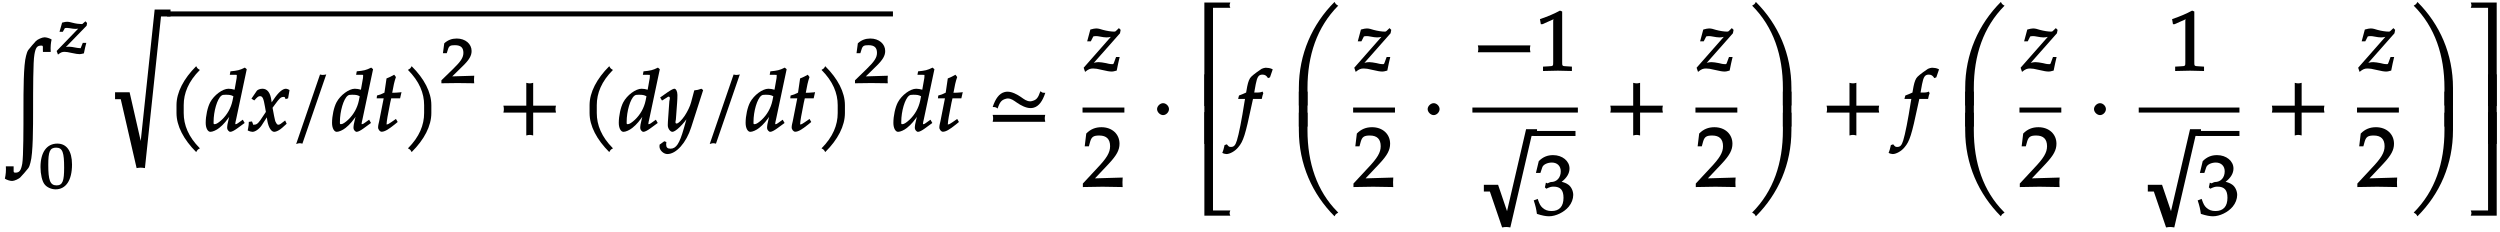
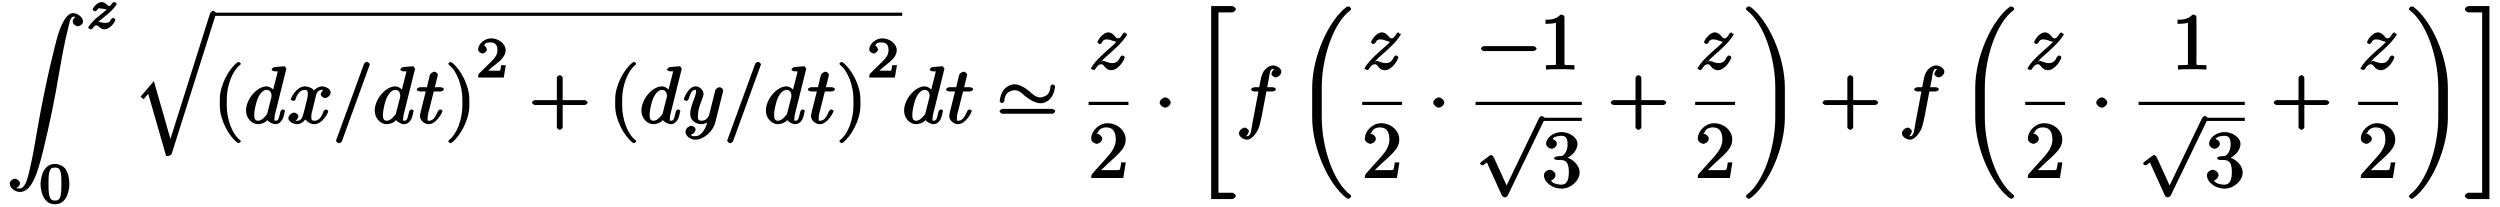
- <svg xmlns="http://www.w3.org/2000/svg" xmlns:xlink="http://www.w3.org/1999/xlink" width="476" height="44" viewBox="0 0 357 33">
+ <svg xmlns="http://www.w3.org/2000/svg" xmlns:xlink="http://www.w3.org/1999/xlink" width="496" height="41px" viewBox="0 0 372 31">
  <defs>
    <symbol overflow="visible" id="a">
-       <path d="M7.422-13.094c-.25-.14-.672-.281-.969-.281-.328 0-1.016.313-1.219.531-.406.453-.687.766-1.093 1.281-.141.188-.235.532-.313.813-.375 1.297-.375 5.078-.375 7.625 0 2.61 0 6.813-.172 7.797-.187 1-.406 1.297-1.031 1.281-.297-.016-.172-.25-.203-.906H.937a5.986 5.986 0 01-.14 1.766c.297.187.734.328 1.047.328.312 0 1-.313 1.187-.547.406-.453.703-.75 1.11-1.282.14-.171.234-.515.312-.812.375-1.281.375-5.063.375-7.625 0-2.594 0-6.813.188-7.781.171-1.016.39-1.313 1.03-1.281.282 0 .141.25.188.906h1.11c-.047-.797.031-1.36.125-1.766zm0 0" />
+       <path d="M11.469-15.281c0-.656-.844-1.25-1.5-1.25-.906 0-1.781 1.437-2.438 3.875-.031.125-1.656 6.125-2.984 13.953C4.25 3.125 3.89 5.109 3.5 6.78c-.219.875-.563 2.985-1.531 2.985-.422 0-.594-.047-.594-.047l-.125.031c.375-.016.766-.422.766-.719 0-.39-.485-.719-.766-.719s-.781.313-.781.735c0 .61.797 1.25 1.531 1.25 1.813 0 2.688-2.938 3.531-6.406A155.67 155.67 0 007.875-7.531c.438-2.547.89-4.938 1.297-6.485.14-.578.36-1.984.828-1.984.36 0 .516.188.344.016-.031.015-.438.406-.438.703 0 .406.5.719.781.719.282 0 .782-.313.782-.72zm0 0" />
    </symbol>
    <symbol overflow="visible" id="d">
-       <path d="M9.219-13.766v-.843H6.953L4.875 5h.281L3.375-2.797H1.297v.985h.812L4.375 8.03c.266-.047.422-.062.578-.062.156 0 .328.015.61.062l2.296-21.656h1.36zm0 0" />
+       <path d="M12.39-13.64c0-.126-.296-.376-.437-.376-.172 0-.437.297-.484.454L5.344 5.843h.39L3.063-3.484 1.077-1.156l.438.406.703-.828 2.687 9.344c.563 0 .766-.125.86-.422l6.562-20.75c.063-.172 0-.14 0-.14zm0 0" />
    </symbol>
    <symbol overflow="visible" id="e">
-       <path d="M4.563-8.781l-.188-.14c-.063-.063-.11-.126-.219-.329-1.781 1.781-2.812 3.719-2.812 5.563v1.124c0 1.86 1.031 3.797 2.812 5.579.11-.204.157-.266.219-.329.063-.062.125-.109.313-.203C3.046.844 2.374-.844 2.374-2.562v-1.126c0-1.703.672-3.39 2.313-5.03zm0 0" />
+       <path d="M4.156 2.719c0-.047-.078-.172-.11-.203-1.234-.922-2-3.22-2-5.141v-1c0-1.906.767-4.203 2-5.14a.457.457 0 00.11-.188c0-.063-.25-.25-.312-.25a1.01 1.01 0 00-.203.062C2.312-8.156 1-5.67 1-3.625v1C1-.578 2.313 1.906 3.64 2.906c.016.016.188.063.204.063.062 0 .312-.203.312-.25zm0 0" />
    </symbol>
    <symbol overflow="visible" id="f">
-       <path d="M5.875-8.86l-.219-.187c-.75.375-1.078.438-2.062.531l-.094.5h.75c.281 0 .25-.046.25.157 0 .109 0 .203-.016.296L4.188-5.89a3.109 3.109 0 00-.875-.14c-.829 0-2.063.906-2.61 1.937-.375.703-.64 1.938-.64 2.938C.063-.375.374.125.734.125c.313 0 .86-.234 1.266-.563.64-.515 1.031-.984 1.844-2.187l-.25-.094-.266 1.078c-.14.532-.203.907-.203 1.22 0 .25.25.546.453.546.219 0 .594-.203 1-.5l1.047-.766-.266-.468-.656.468c-.172.125-.25.172-.36.172-.093 0-.046.031-.046-.14 0-.094.031-.204.11-.547l1.515-7.157zM4.031-5.03l-.14.703A5.233 5.233 0 012.375-1.61c-.422.39-.781.64-1.016.64-.187 0-.171-.031-.171-.328 0-1.516.515-3.281 1.109-3.734.156-.125.281-.14.61-.14.53 0 .765.03 1.109.218zm0 0" />
+       <path d="M6.297-8.203s-.125-.36-.281-.36c-.188 0-1.313.11-1.516.141-.094 0-.375.203-.375.36 0 .14.313.265.484.265.579 0 .407-.047.407.078l-.047.235-.719 2.828h.406c-.218-.438-.765-.89-1.297-.89-1.406 0-3.078 1.89-3.078 3.64 0 1.125.86 2.031 1.781 2.031.25 0 .97-.078 1.422-.61.032.094.657.61 1.22.61.421 0 .827-.297 1.015-.688l.062-.093c.203-.438.297-1.094.297-1.094l.063-.094c0-.11-.297-.25-.329-.25-.125 0-.343.188-.375.344-.203.781-.218 1.36-.703 1.36-.328 0-.171-.188-.171-.422 0-.282.03-.375.078-.579l1.718-6.906zm-2.188 4.11c0 .062-.015.14-.03.202l-.595 2.344c-.062.203 0 .14-.187.344-.531.656-.875.812-1.203.812-.594 0-.578-.53-.578-1 0-.593.328-1.968.593-2.515.375-.703.782-1.11 1.266-1.11.766 0 .734.844.734.922zm0 0" />
    </symbol>
    <symbol overflow="visible" id="g">
-       <path d="M5.875-5.875c-.14-.078-.344-.156-.453-.156-.469 0-1.063.468-1.797 1.578l-.453.656.25.094-.078-.578c-.14-1.188-.594-1.75-1.297-1.75-.313 0-.688.14-.797.297L.484-4.61l.407.25c.437-.485.578-.61.812-.61.39 0 .516.36.719 1.532l.125.718-.438.656C1.594-1.25 1.297-.905.953-.905c-.172 0-.172.078-.203.015l-.188-.468-.453.062c0 .36-.03.516-.093.89-.032.141-.047.173-.063.329.219.125.531.203.672.203.39 0 .953-.375 1.328-.938l.906-1.406-.234-.094.125.829c.172 1.015.578 1.609 1 1.609.266 0 .75-.234 1.125-.578l.64-.578-.218-.469c-.578.453-.766.61-.953.61-.188 0-.25-.094-.453-.5.015.046-.11-.407-.172-.75L3.5-3.313l.39-.532c.563-.765.782-1.015 1.157-1.015.187 0 .187-.032.312.312l.36-.11.203-1.171zm0 0" />
+       <path d="M6.484-4.625c0-.625-.89-.922-1.296-.922-.688 0-1.25.672-1.235.61-.125-.36-.969-.61-1.312-.61-1.235 0-2.125 1.672-2.125 1.969 0 .125.468.219.468.219l-.125.03c.094 0 .329-.155.344-.25.406-1.28 1.016-1.437 1.422-1.437.219 0 .438-.03.438.672 0 .36-.204 1.172-.641 2.844-.203.734-.406 1.11-.938 1.11-.078 0-.218.03-.218.03-.079.016.375-.374.375-.703 0-.328-.454-.546-.641-.546-.36 0-.86.437-.86.828 0 .547.797.906 1.329.906.797 0 1.36-.86 1.39-.938l-.343-.093c.156.437.78 1.031 1.5 1.031 1.234 0 2.109-1.672 2.109-1.969 0-.11-.297-.25-.344-.25-.11 0-.328.188-.36.266-.39 1.281-1 1.437-1.374 1.437-.469 0-.469-.25-.469-.656 0-.266.063-.531.203-1.062l.406-1.625c.063-.313.157-1.282.985-1.282a.604.604 0 00.187-.046c.079 0-.359.421-.359.718 0 .188.328.547.656.547.266 0 .828-.344.828-.828zm0 0" />
    </symbol>
    <symbol overflow="visible" id="h">
-       <path d="M4.86-8.031c-.11.015-.204.031-.313.031-.094 0-.203-.016-.39-.063L.75 1.86c.297-.093.406-.109.5-.109.11 0 .203.016.39.063l3.407-9.891zm0 0" />
+       <path d="M5.516-8.86c0-.124-.297-.374-.438-.374-.11 0-.39.203-.422.296L.438 2.626c.093-.156.03-.031.03 0 0 .125.313.36.438.36.11 0 .39-.188.422-.282L5.531-8.859c-.078.156-.015.03-.015 0zm0 0" />
    </symbol>
    <symbol overflow="visible" id="i">
-       <path d="M3.703-5.516c-.453.047-.86.063-1.156.063.172-.984.297-1.578.531-2.25l-.25-.328a7.16 7.16 0 01-1.094.531l-.296 2.031c-.391.203-.704.328-1.063.407l-.047.406h1l-.64 3.25C.625-1.11.53-.813.53-.5c0 .297.266.61.5.61.422 0 .922-.282 1.86-1.032.218-.172.14-.125.437-.36l-.25-.437-.672.469c-.36.25-.484.313-.625.313-.093 0-.031.046-.031-.11 0-.297.156-1.234.516-3l.14-.61h1.266l.203-.89zm0 0" />
+       <path d="M4.14-5.156c0-.125-.312-.266-.53-.266H2.78c.39-1.562.453-1.797.453-1.875 0-.203-.328-.453-.53-.453-.032 0-.579.14-.688.563l-.422 1.765H.64c-.25 0-.563.14-.563.36 0 .156.297.28.531.28h.813C.594-1.515.547-1.311.547-1.093c0 .64.656 1.219 1.312 1.219 1.22 0 2.079-1.875 2.079-1.969 0-.11-.282-.25-.329-.25-.109 0-.328.172-.375.297C2.72-.547 2.281-.39 1.875-.39c-.25 0-.172-.03-.172-.421 0-.282.016-.375.063-.579l.859-3.39h.953c.25 0 .563-.125.563-.375zm0 0" />
    </symbol>
    <symbol overflow="visible" id="j">
-       <path d="M4.094-2.563v-1.124c0-1.844-1.016-3.782-2.813-5.563-.11.203-.156.266-.218.328-.063.047-.125.094-.313.203 1.64 1.64 2.313 3.328 2.313 5.031v1.126C3.063-.845 2.39.844.75 2.484c.188.094.25.141.313.204.062.062.109.124.218.328 1.797-1.782 2.813-3.72 2.813-5.579zm0 0" />
+       <path d="M3.64-2.625v-1c0-2.047-1.328-4.531-2.64-5.516a.774.774 0 00-.203-.062c-.063 0-.313.187-.313.25 0 .031.079.172.094.187 1.25.938 2.016 3.235 2.016 5.141v1c0 1.922-.766 4.219-2.016 5.14-.015.032-.094.157-.094.204 0 .047.25.25.313.25A.774.774 0 001 2.906c1.313-1 2.64-3.484 2.64-5.531zm0 0" />
    </symbol>
    <symbol overflow="visible" id="l">
-       <path d="M8.266-2.766a1.332 1.332 0 01-.047-.359c0-.11.015-.234.062-.484h-3.25v-3.266c-.25.063-.375.078-.484.078-.125 0-.25-.016-.5-.078v3.266H.78c.063.25.063.375.063.484 0 .125 0 .25-.063.5h3.266V.641c.25-.063.375-.079.5-.079.11 0 .234.016.484.079v-3.266h3.25zm0 0" />
+       <path d="M8.828-3.125c0-.125-.312-.36-.437-.36H5.078v-3.374c0-.141-.297-.375-.422-.375-.14 0-.453.234-.453.375v3.375H.906c-.125 0-.437.234-.437.359 0 .14.312.375.437.375h3.297V.625c0 .125.313.36.453.36.125 0 .422-.235.422-.36V-2.75h3.313c.125 0 .437-.234.437-.375zm0 0" />
    </symbol>
    <symbol overflow="visible" id="m">
-       <path d="M5.953-5.875l-.203-.156c-.375.14-.64.203-1.016.234l-.453 1.703c-.14.563-.531 1.344-.922 1.938-.421.61-.89 1.094-1.156 1.094-.265 0-.11-.438-.094-.594l.172-2.328c.031-.36.047-.829.047-1.157 0-.53-.219-.89-.422-.89-.156 0-.422.125-1 .515L-.14-4.78l.266.437.734-.453c.063-.047.125-.11.204-.11.312 0 .125.485.109.673L.969-1.328l-.016.484c-.015.5.36.969.656.969.454 0 1.547-1.047 2.438-2.39l-.234-.094-.579 2.03c-.609 2.126-1.078 2.86-1.906 2.86-.422 0-.61-.187-.61-.61 0-.062.016-.155.032-.343l-.297-.11-.672.485c-.015.156-.015.219-.015.281 0 .516.578 1.063 1.125 1.063 1.265 0 2.703-1.61 3.406-3.828L6-5.828zm0 0" />
+       <path d="M6.047-4.953c0-.219-.36-.469-.531-.469-.125 0-.454.11-.641.406-.016.047-.11.407-.156.625l-.235.954-.546 2.156c-.047.187-.36.89-1.141.89-.61 0-.547-.39-.547-.843 0-.547.203-1.282.61-2.344.187-.485.234-.625.234-.86 0-.53-.578-1.109-1.172-1.109C.782-5.547.14-3.687.14-3.578c0 .125.484.219.484.219l-.14.03c.124 0 .328-.155.39-.343.313-1.125.61-1.344 1.016-1.344.093 0 .093-.14.093.25 0 .297-.125.61-.203.829-.484 1.265-.687 1.953-.687 2.515 0 1.063.953 1.547 1.656 1.547.469 0 1-.234 1.344-.563L3.75-.53c-.156.61-.234 1.11-.719 1.734-.312.406-.61.719-1.172.719-.156 0-.515.094-.656-.234-.062 0 .234-.032.406-.188.11-.094.297-.36.297-.578 0-.375-.515-.547-.64-.547-.282 0-.875.313-.875.906 0 .594.734 1.172 1.468 1.172 1.235 0 2.657-1.219 3-2.578L6-4.688c.047-.171.047-.187.047-.265zm0 0" />
    </symbol>
    <symbol overflow="visible" id="n">
-       <path d="M8.266-1.453a1.332 1.332 0 01-.047-.36c0-.109.015-.234.062-.484h-7.5c.063.25.063.375.063.485 0 .125 0 .25-.063.5h7.5zm-.157-4c-.078 0-.156-.016-.234-.031-.063-.032-.047-.032-.281-.188C7.25-4.656 7-4.438 6.437-4.282c-.109.032-.203.048-.296.048-.5 0-.875-.297-1.297-.594-.563-.39-1.297-.781-1.938-.781-.14 0-.297.015-.453.062-.75.203-1.281.938-1.672 2.125.266 0 .344.016.422.047.078.016.047.016.281.172.329-1 .61-1.235 1.172-1.39a.885.885 0 01.281-.048c.5 0 .86.297 1.297.594.563.39 1.297.781 1.954.781.14 0 .296-.015.453-.062.734-.203 1.265-.922 1.656-2.125zm0 0" />
+       <path d="M8.828-1.813c0-.125-.312-.359-.437-.359H.906c-.125 0-.437.235-.437.36 0 .14.312.375.437.375h7.485c.125 0 .437-.235.437-.375zm-.031-3.75c0-.093-.266-.28-.328-.28-.094 0-.36.187-.36.265-.093 1.031-.39 1.39-1.203 1.64-.11.032-.234.047-.343.047-.625 0-1.063-.437-1.579-.875-.64-.546-1.5-1.093-2.28-1.093-.157 0-.329.03-.485.078C1.203-5.484.625-4.61.484-3.313c0 .094.282.282.36.282.078 0 .328-.188.328-.25.11-1.047.406-1.406 1.219-1.64.125-.032.234-.048.343-.048.625 0 1.063.422 1.563.875.656.532 1.531 1.078 2.297 1.078.156 0 .328-.015.5-.062 1-.297 1.578-1.188 1.703-2.485zm0 0" />
    </symbol>
    <symbol overflow="visible" id="o">
-       <path d="M5.063-5.875l-.204-.203-.375.36c-.125.124-.14.14-.296.14-.407 0-1.032-.094-1.61-.25-.312-.094-.625-.203-.953-.203-.203 0-.438.047-.844.156L.328-4.187h.516l.36-.704c.124-.03.234-.046.39-.046s.297.015.531.062c.406.078.719.125.969.125.437 0 .812-.11 1.203-.313l-.203-.203L-.172-.422l.203.594c.5-.406.735-.484 1.157-.484.296 0 .625.046 1.25.203.718.171 1.093.234 1.406.234.156 0 .25-.016.703-.14.156-.844.266-1.25.422-1.938h-.516l-.312.844c-.094.218-.079.171-.329.171-.265 0-.53-.078-.796-.14-.391-.078-.797-.14-1.032-.14-.375 0-.703.077-1.14.25l.094.234 4.078-4.61.093-.484zm0 0" />
+       <path d="M5.766-5.297c0-.125-.188-.016-.188-.016l-.125-.234c-.094 0-.266.063-.328.172-.36.563-.469.719-.75.719s-.297-.14-.484-.344c-.22-.266-.563-.547-.954-.547-.89 0-1.64 1.25-1.64 1.5 0 .047.234.25.344.25.109 0 .312-.187.343-.25.235-.562.735-.437.829-.437.25 0 .468.078.75.187.484.172.609.172.578.172-.235.281-1.235 1.156-1.47 1.344l-1.062 1C.781-.984.313-.203.313-.125.313 0 .78.094.78.094L.656.125c.094 0 .25-.047.328-.188.266-.421.5-.703.875-.703.282 0 .25.079.563.422.203.25.547.469.906.469 1.172 0 2.063-1.64 2.063-1.969 0-.062-.235-.25-.329-.25-.109 0-.343.203-.375.281-.28.782-.843.875-1.234.875C3.22-.938 3-1 2.75-1.093c-.406-.156-.594-.203-.844-.203l.14.234s-.343-.234-.452-.187l.125.219c.64-.688 1-.985 1.422-1.36 0 0 .75-.64 1.171-1.078 1.141-1.11 1.454-1.781 1.454-1.828zm0 0" />
    </symbol>
    <symbol overflow="visible" id="p">
-       <path d="M5.719-.094c-.016-.25-.016-.375-.016-.547 0-.14 0-.265.031-.671l-4.28.125.093.234 2.187-2.313C4.891-4.5 5.281-5.25 5.281-6.14 5.281-7.516 4.22-8.5 2.703-8.5c-.86 0-1.562.281-2.172.906L.312-5.766h.594l.188-.687c.203-.688.5-.86 1.297-.86 1.03 0 1.546.516 1.546 1.532 0 .89-.468 1.687-1.828 3.11L.047-.454v.5L2.859 0l2.875.047zm0 0" />
+       <path d="M5.36-2.344h-.47c-.077.485-.109.922-.234 1.094-.078.11-.718.063-.984.063H1.89l1.03-1c1.86-1.657 2.642-2.391 2.642-3.579 0-1.375-1.266-2.453-2.735-2.453C1.484-8.219.391-7 .391-5.922c0 .656.796.797.843.797.204 0 .813-.281.813-.766 0-.312-.406-.75-.828-.75-.094 0-.125 0 .125-.093.187-.547.64-.86 1.328-.86 1.094 0 1.406.844 1.406 1.828 0 .954-.547 1.797-1.203 2.532L.578-.672C.453-.532.391-.422.391 0h4.812l.375-2.344zm0 0" />
    </symbol>
    <symbol overflow="visible" id="q">
-       <path d="M2.516-3.125c0-.422-.407-.844-.844-.844-.422 0-.86.422-.86.844 0 .438.438.86.86.86.437 0 .844-.422.844-.86zm0 0" />
+       <path d="M2.484-3.125c0-.344-.468-.766-.828-.766-.343 0-.828.422-.828.766 0 .36.485.766.828.766.36 0 .828-.407.828-.766zm0 0" />
    </symbol>
    <symbol overflow="visible" id="r">
-       <path d="M5.078-14.781H1.562V0h1.235v-14.031h2.469c-.079-.203-.094-.281-.094-.375 0-.078.016-.172.094-.375zm0 0" />
+       <path d="M6.281 10.875c0-.188-.36-.469-.547-.469H3.672V-16.64h2.062c.188 0 .547-.28.547-.468 0-.203-.36-.485-.547-.485H2.578V11.36h3.156c.188 0 .547-.296.547-.484zm0 0" />
    </symbol>
    <symbol overflow="visible" id="s">
-       <path d="M2.672-9.938h-1.11V0h1.235v-9.938zm0 0" />
+       <path d="M6.797-7.734c0-.547-.75-.954-1.234-.954-.407 0-1.36.344-1.72 1.532-.077.25-.109.36-.374 1.734h-.64c-.235 0-.563.14-.563.36 0 .156.296.28.53.28h.563L2.484-.186c-.218 1.156-.218 2.109-.828 2.109-.047 0-.218.031-.218.031.187-.016.484-.578.484-.766 0-.265-.406-.546-.625-.546-.313 0-.86.406-.86.859 0 .531.72.953 1.22.953.655 0 1.312-.844 1.687-1.61.172-.343.5-1.89.515-1.968l.688-3.656h.875c.234 0 .547-.125.547-.375 0-.125-.313-.266-.516-.266h-.781c.11-.547.094-.531.234-1.219.047-.25.157-1.015.219-1.156l.063-.094c.109-.218.125-.265.375-.265.046 0 .203-.047.218-.031-.156.03-.484.578-.484.75 0 .28.422.546.64.546.313 0 .86-.39.86-.843zm0 0" />
    </symbol>
    <symbol overflow="visible" id="t">
-       <path d="M5.219-.125a.648.648 0 01-.047-.25c0-.078.016-.156.094-.36h-2.47V-14.78H1.564V0h3.703zm0 0" />
+       <path d="M8.344 10.969a.486.486 0 00-.14-.266C5.655 8.781 3.936 3.578 3.936-.89v-4.453c0-4.484 1.72-9.687 4.266-11.593a.486.486 0 00.14-.266c0-.11-.28-.344-.405-.344-.047 0-.235.063-.282.078-2.64 2-5.156 7.422-5.156 12.125V-.89c0 4.688 2.516 10.125 5.156 12.11a.993.993 0 00.282.094c.125 0 .406-.235.406-.344zm0 0" />
    </symbol>
    <symbol overflow="visible" id="u">
-       <path d="M4.938-8.875c-.204-.094-.547-.156-.844-.156-.125 0-.422.078-.578.156-.125.063-1.204.828-1.485 1.125-.265.25-.437.703-.578 1.39l-.156.876c-.36.171-.61.265-1.016.421l-.125.485h.985l-.094.531C.687-1.703.25.516-.016 1.343c-.218.704-.421.938-.859.938-.266 0-.313-.047-.578-.375l-.328.11c-.078.375-.203.859-.328 1.109.171.11.453.172.593.172.485 0 1.235-.406 1.688-.969.734-.86 1.016-1.781 1.906-5.984.063-.297.156-.656.203-.922h1.25c.063-.36.156-.64.219-.813l-.11-.234-.156.063c-.28.078-.406.078-1 .078h-.03l.218-1.204c.203-1.03.406-1.359.953-1.359.36 0 .578.14.797.5l.281-.11.313-.905.078-.235zm0 0" />
+       <path d="M8.828-3.125c0-.125-.312-.36-.437-.36H.906c-.125 0-.437.235-.437.36 0 .14.312.375.437.375h7.485c.125 0 .437-.234.437-.375zm0 0" />
    </symbol>
    <symbol overflow="visible" id="v">
-       <path d="M7.063-14.328l-.188-.14c-.063-.063-.11-.126-.219-.329C3.47-11.609 1.563-7.344 1.563-2.516V0h1.234v-2.516c0-4.625 1.344-8.687 4.39-11.75zm0 0" />
+       <path d="M5.203-.125v-.516h-.578c-1.078 0-.922 0-.922-.437v-6.703c0-.282-.187-.438-.578-.438-.766.797-1.672.766-2.266.766v.625c.438 0 1.282-.031 1.563-.172v5.922c0 .437.172.437-.906.437H.937v.672C1.547-.03 2.595-.03 3.079-.03c.469 0 1.516 0 2.125.062zm0 0" />
    </symbol>
    <symbol overflow="visible" id="w">
-       <path d="M2.797-.125V-5H1.562v5h1.235zm0 0" />
+       <path d="M10.39-.375c0-.125-.296-.36-.437-.36-.14 0-.312.11-.39.25l-.063.11-5.047 10.469h.39L2.829 5.672c-.219-.453-.375-.563-.469-.563a.543.543 0 00-.296.125l-1.188.891c-.14.11-.203.219-.203.266 0 .093.25.265.312.265a.58.58 0 00.313-.125l.406-.297 2.234 4.938c.079.156.313.297.438.297.188 0 .406-.172.484-.36L10.313-.17c.062-.126.078-.141.078-.204zm0 0" />
    </symbol>
    <symbol overflow="visible" id="x">
-       <path d="M7.063-.563C4.14-3.5 2.796-7.546 2.796-12.187v-2.516H1.562v2.515c0 4.829 1.907 9.094 5.094 12.282.11-.203.157-.266.219-.328.063-.047.125-.094.313-.203zm0 0" />
+       <path d="M5.656-2.172c0-.984-.953-2.047-2.187-2.297v.266c.984-.328 1.86-1.297 1.86-2.234 0-.985-1.235-1.782-2.391-1.782-1.204 0-2.313.844-2.313 1.75 0 .39.469.75.813.75.375 0 .796-.39.796-.734 0-.594-.75-.734-.656-.734.234-.36.89-.47 1.313-.47.484 0 .953.126.953 1.204 0 .14.031.734-.281 1.266-.36.578-.626.578-.922.578a4.76 4.76 0 01-.47.046c-.093.016-.374.157-.374.266 0 .14.281.266.484.266h.531c.985 0 1.22.687 1.22 1.86 0 1.624-.626 1.843-1.157 1.843-.516 0-1.266-.172-1.531-.61.125.016.687-.375.687-.828 0-.437-.515-.796-.86-.796-.28 0-.874.296-.874.812C.297-.656 1.609.266 2.922.266c1.453 0 2.734-1.22 2.734-2.438zm0 0" />
    </symbol>
    <symbol overflow="visible" id="y">
-       <path d="M8.266-2.766a1.332 1.332 0 01-.047-.359c0-.11.015-.234.062-.484h-7.5c.063.25.063.375.063.484 0 .125 0 .25-.063.5h7.5zm0 0" />
+       <path d="M6.281-.89v-4.454c0-4.703-2.5-10.125-5.156-12.125a1.32 1.32 0 00-.266-.078c-.125 0-.421.235-.421.344 0 .078.093.234.14.265 2.547 1.907 4.266 7.11 4.266 11.594V-.89c0 4.47-1.719 9.672-4.266 11.594a.486.486 0 00-.14.266c0 .11.296.344.421.344a.77.77 0 00.266-.094C3.781 9.234 6.281 3.797 6.281-.891zm0 0" />
    </symbol>
    <symbol overflow="visible" id="z">
-       <path d="M5.125-.094v-.484l-.75-.047c-.656-.031-.64-.031-.64-.656v-7.172l-.313-.125c-.875.469-1.61.781-2.86 1.219l.125.718h.235l1.547-.687.031-.016c.063 0-.047-.015-.047.266v5.797c0 .625.016.625-.64.656L1-.578v.625L3.125 0l2 .047zm0 0" />
-     </symbol>
-     <symbol overflow="visible" id="A">
-       <path d="M8.89-9.453v-.844H7.329L4.5 1.875h.266L3.328-2.359H1.297v.968h.86l1.75 5.125c.265-.046.421-.062.593-.062.156 0 .313.015.578.062L8.11-9.328h.782zm0 0" />
-     </symbol>
-     <symbol overflow="visible" id="B">
-       <path d="M5.656-2.813c0-.562-.281-1.171-.703-1.468-.297-.219-.672-.344-.953-.407.734-.562 1.125-1.203 1.125-1.906 0-1.062-1.016-1.906-2.344-1.906-.812 0-1.453.266-2.047.86L.328-5.954h.64l.266-.797c.125-.406.75-.688 1.375-.688.766 0 1.266.5 1.266 1.25 0 .907-.563 1.532-1.406 1.532-.11 0-.469.187-.469.187l-.25-.093-.14.671.202.188C2.297-3.938 2.516-4 2.845-4c1 0 1.422.516 1.422 1.594 0 1.219-.579 1.89-1.704 1.89-.546 0-.937-.14-1.296-.468C.984-1.25.859-1.438.578-2.25l-.562.219C.28-1.234.375-.797.469-.11c.765.25 1.281.343 1.734.343.953 0 2.14-.562 2.813-1.375.406-.484.64-1.109.64-1.671zm0 0" />
-     </symbol>
-     <symbol overflow="visible" id="C">
-       <path d="M6.531-.125v-2.39c0-4.829-1.875-9.094-5.078-12.282-.11.203-.156.266-.219.328-.062.047-.125.094-.312.203 3.062 3.063 4.39 7.125 4.39 11.75V0h1.22zm0 0" />
-     </symbol>
-     <symbol overflow="visible" id="D">
-       <path d="M6.531-.125V-5H5.313v5H6.53zm0 0" />
-     </symbol>
-     <symbol overflow="visible" id="E">
-       <path d="M6.531-12.188v-2.515H5.313v2.515C5.313-7.546 3.984-3.5.921-.438c.187.11.25.157.312.204.063.062.11.125.22.328C4.655-3.094 6.53-7.36 6.53-12.187zm0 0" />
-     </symbol>
-     <symbol overflow="visible" id="F">
-       <path d="M4.656-.125v-14.656H.953c.078.203.094.297.094.375 0 .094-.016.172-.094.375h2.469V0h1.234zm0 0" />
-     </symbol>
-     <symbol overflow="visible" id="G">
-       <path d="M4.656-.125v-9.813H3.422V0h1.234zm0 0" />
-     </symbol>
-     <symbol overflow="visible" id="H">
-       <path d="M4.656-.125v-14.656H3.422V-.734H.953c.078.203.094.28.094.359 0 .094-.016.172-.094.375h3.703zm0 0" />
+       <path d="M3.531-17.594H.578c-.203 0-.547.282-.547.485 0 .187.344.468.547.468h2.047v27.047H.578c-.203 0-.547.281-.547.469 0 .188.344.484.547.484h3.14v-28.953zm0 0" />
    </symbol>
    <symbol overflow="visible" id="b">
-       <path d="M4.203-4.406l-.187-.188-.344.297c-.094.094-.078.094-.219.094-.328 0-.812-.063-1.281-.188-.25-.062-.516-.14-.781-.14-.157 0-.344.031-.704.125L.313-3.094h.47l.296-.531c.078-.016.172-.031.297-.031s.234.015.422.047c.328.062.578.093.781.093.36 0 .594-.062.906-.203l-.109-.234L-.094-.36l.188.515c.453-.344.61-.39.953-.39.234 0 .516.047 1 .156.594.125.89.172 1.14.172.126 0 .204-.016.61-.11.125-.656.203-.953.344-1.5h-.5l-.266.657c-.063.156 0 .093-.203.093-.219 0-.438-.062-.656-.093a5.038 5.038 0 00-.829-.11c-.312 0-.562.047-.921.188l.109.219L4.188-3.97l.062-.39zm0 0" />
+       <path d="M4.578-3.75c0-.11-.328-.266-.36-.266a.528.528 0 00-.296.141c-.25.375-.281.453-.485.453-.093 0-.078.047-.328-.203-.28-.281-.609-.39-.812-.39-.656 0-1.328.89-1.328 1.14 0 .078.297.266.36.266.093 0 .327-.188.359-.282.125-.296.375-.156.515-.156.188 0 .406.063.531.078.454.11.516.11.313.11.047-.047-.11.109-.906.734-.657.531-.875.734-1.032.906C.61-.734.297-.25.297-.172c0 .094.328.25.36.25.077 0 .234-.047.28-.125.235-.312.344-.469.625-.469.11 0 .079-.03.313.188.25.25.578.406.844.406.89 0 1.656-1.172 1.656-1.453 0-.094-.297-.266-.344-.266-.11 0-.328.204-.36.297-.155.422-.452.453-.858.453-.188 0-.407-.03-.61-.093-.39-.079-.453-.079-.61-.079l.141.282s-.28-.281-.328-.281l.14.28c.22-.218.376-.374 1.079-.937.188-.156.813-.656 1.047-.89.515-.5.906-1.047.906-1.141zm0 0" />
    </symbol>
    <symbol overflow="visible" id="c">
-       <path d="M4.719-3.375c0-1.938-.782-2.984-2.094-2.984C1.125-6.36.219-5.141.219-3c0 1.031.234 2.031.578 2.453.328.438.984.719 1.578.719 1.469 0 2.344-1.281 2.344-3.547zm-1.125.453c0 1.875-.203 2.531-1.078 2.531-.938 0-1.188-.765-1.188-2.921 0-1.876.203-2.47 1.125-2.47.938 0 1.14.735 1.14 2.86zm0 0" />
+       <path d="M4.531-2.828c0-.922-.172-1.688-.562-2.281-.266-.391-.922-.766-1.594-.766C.437-5.875.219-3.437.219-2.828c0 .594.218 3 2.156 3 1.953 0 2.156-2.406 2.156-3zm-1.187-.11c0 .626 0 1.235-.11 1.766-.156.766-.515.781-.859.781-.375 0-.688-.062-.844-.75-.125-.5-.125-1.171-.125-1.796 0-.61 0-1.25.125-1.704.172-.671.5-.687.844-.687.453 0 .688.125.828.61.14.452.14 1.046.14 1.78zm0 0" />
    </symbol>
    <symbol overflow="visible" id="k">
-       <path d="M4.75-.11c-.016-.187-.016-.265-.016-.39s0-.203.032-.547l-3.141.094 1.5-1.469c.938-.906 1.266-1.5 1.266-2.156 0-1.016-.891-1.781-2.125-1.781-.688 0-1.282.218-1.782.687L.297-4.266h.547l.172-.546c.156-.516.359-.594 1-.594.828 0 1.203.343 1.203 1.093 0 .657-.36 1.22-1.453 2.282L.078-.391v.422L2.391 0l2.375.031zm0 0" />
+       <path d="M4.234-1.844H3.75c-.047.344-.063.735-.172.813-.062.047-.562 0-.687 0H1.812c.563-.5.86-.735 1.36-1.125.625-.5 1.265-1.14 1.265-1.938 0-1-1.093-1.781-2.171-1.781-1.032 0-1.954.89-1.954 1.656 0 .422.579.625.657.625.203 0 .656-.297.656-.61 0-.14-.266-.593-.422-.593.188-.437.547-.469.938-.469.843 0 1.062.5 1.062 1.172 0 .735-.453 1.203-.719 1.5l-2.03 2C.374-.516.311-.39.311 0h3.844l.313-1.844zm0 0" />
    </symbol>
  </defs>
-   <use xlink:href="#a" x="-.102" y="18.701" />
-   <use xlink:href="#b" x="8.183" y="7.639" />
-   <use xlink:href="#c" x="5.565" y="26.865" />
-   <use xlink:href="#d" x="15.133" y="15.975" />
-   <path d="M23.86 1.988h103.652" fill="none" stroke-width=".717" stroke="#000" stroke-miterlimit="10" />
-   <use xlink:href="#e" x="23.86" y="18.701" />
-   <use xlink:href="#f" x="29.312" y="18.701" />
-   <use xlink:href="#g" x="35.421" y="18.701" />
-   <use xlink:href="#h" x="41.542" y="18.701" />
-   <use xlink:href="#f" x="47.352" y="18.701" />
-   <use xlink:href="#i" x="53.461" y="18.701" />
-   <use xlink:href="#j" x="57.502" y="18.701" />
-   <use xlink:href="#k" x="62.954" y="11.86" />
-   <use xlink:href="#l" x="71.107" y="18.702" />
-   <use xlink:href="#e" x="82.847" y="18.702" />
-   <use xlink:href="#f" x="88.299" y="18.702" />
-   <use xlink:href="#m" x="94.408" y="18.702" />
-   <use xlink:href="#h" x="100.6" y="18.702" />
-   <use xlink:href="#f" x="106.411" y="18.702" />
-   <use xlink:href="#i" x="112.52" y="18.702" />
-   <use xlink:href="#j" x="116.561" y="18.702" />
-   <use xlink:href="#k" x="122.015" y="11.86" />
-   <use xlink:href="#f" x="127.512" y="18.702" />
-   <use xlink:href="#i" x="133.609" y="18.702" />
-   <use xlink:href="#n" x="140.974" y="18.702" />
-   <use xlink:href="#o" x="154.92" y="10.093" />
-   <path d="M154.586 15.715h5.976" fill="none" stroke-width=".717" stroke="#000" stroke-miterlimit="10" />
-   <use xlink:href="#p" x="154.585" y="26.665" />
-   <use xlink:href="#q" x="164.416" y="18.702" />
-   <use xlink:href="#r" x="170.42" y="15.146" />
-   <use xlink:href="#s" x="170.42" y="20.555" />
-   <use xlink:href="#t" x="170.42" y="30.793" />
-   <use xlink:href="#u" x="176.649" y="18.702" />
-   <use xlink:href="#v" x="183.914" y="15.074" />
-   <use xlink:href="#w" x="183.914" y="18.08" />
-   <use xlink:href="#x" x="183.914" y="30.793" />
-   <use xlink:href="#o" x="193.561" y="10.093" />
-   <path d="M193.227 15.715h5.976" fill="none" stroke-width=".717" stroke="#000" stroke-miterlimit="10" />
-   <use xlink:href="#p" x="193.227" y="26.665" />
-   <use xlink:href="#q" x="203.057" y="18.702" />
-   <use xlink:href="#y" x="210.257" y="10.093" />
-   <use xlink:href="#z" x="219.343" y="10.093" />
-   <path d="M210.258 15.715h15.062" fill="none" stroke-width=".717" stroke="#000" stroke-miterlimit="10" />
-   <use xlink:href="#A" x="210.597" y="28.744" />
-   <path d="M219.004 19.059h5.976" fill="none" stroke-width=".717" stroke="#000" stroke-miterlimit="10" />
-   <use xlink:href="#B" x="219.002" y="30.651" />
-   <use xlink:href="#l" x="229.173" y="18.702" />
-   <use xlink:href="#o" x="242.446" y="10.093" />
-   <path d="M242.11 15.715h5.98" fill="none" stroke-width=".717" stroke="#000" stroke-miterlimit="10" />
-   <use xlink:href="#p" x="242.111" y="26.665" />
-   <use xlink:href="#C" x="249.284" y="15.074" />
-   <use xlink:href="#D" x="249.284" y="18.08" />
-   <use xlink:href="#E" x="249.284" y="30.793" />
-   <use xlink:href="#l" x="260.059" y="18.702" />
-   <use xlink:href="#u" x="271.799" y="18.702" />
-   <use xlink:href="#v" x="279.066" y="15.074" />
-   <use xlink:href="#w" x="279.066" y="18.08" />
-   <use xlink:href="#x" x="279.066" y="30.793" />
-   <use xlink:href="#o" x="288.714" y="10.093" />
-   <path d="M288.379 15.715h5.976" fill="none" stroke-width=".717" stroke="#000" stroke-miterlimit="10" />
-   <use xlink:href="#p" x="288.38" y="26.665" />
-   <use xlink:href="#q" x="298.21" y="18.702" />
-   <use xlink:href="#z" x="309.612" y="10.093" />
-   <path d="M305.41 15.715h14.383" fill="none" stroke-width=".717" stroke="#000" stroke-miterlimit="10" />
-   <use xlink:href="#A" x="305.41" y="28.744" />
-   <path d="M313.813 19.059h5.98" fill="none" stroke-width=".717" stroke="#000" stroke-miterlimit="10" />
-   <use xlink:href="#B" x="313.814" y="30.651" />
-   <use xlink:href="#l" x="323.644" y="18.702" />
-   <use xlink:href="#o" x="336.917" y="10.093" />
-   <path d="M336.582 15.715h5.977" fill="none" stroke-width=".717" stroke="#000" stroke-miterlimit="10" />
-   <use xlink:href="#p" x="336.582" y="26.665" />
-   <use xlink:href="#C" x="343.756" y="15.074" />
+   <use xlink:href="#a" x="-.523" y="18.502" />
+   <use xlink:href="#b" x="11.421" y="4.323" />
+   <use xlink:href="#c" x="4.355" y="30.469" />
+   <use xlink:href="#d" x="18.506" y="15.646" />
+   <path d="M30.46 2.137h103.368" fill="none" stroke-width=".478" stroke="#000" stroke-miterlimit="10" />
+   <use xlink:href="#e" x="30.461" y="18.502" />
+   <use xlink:href="#f" x="35.112" y="18.502" />
+   <use xlink:href="#g" x="41.603" y="18.502" />
+   <use xlink:href="#h" x="48.442" y="18.502" />
+   <use xlink:href="#f" x="54.419" y="18.502" />
+   <use xlink:href="#i" x="60.935" y="18.502" />
+   <use xlink:href="#j" x="65.251" y="18.502" />
+   <use xlink:href="#k" x="69.901" y="11.628" />
+   <use xlink:href="#l" x="77.818" y="18.502" />
+   <use xlink:href="#e" x="89.773" y="18.502" />
+   <use xlink:href="#f" x="94.424" y="18.502" />
+   <use xlink:href="#m" x="100.927" y="18.502" />
+   <use xlink:href="#h" x="107.12" y="18.502" />
+   <use xlink:href="#f" x="113.098" y="18.502" />
+   <use xlink:href="#i" x="119.601" y="18.502" />
+   <use xlink:href="#j" x="123.917" y="18.502" />
+   <use xlink:href="#k" x="128.571" y="11.628" />
+   <use xlink:href="#f" x="133.83" y="18.502" />
+   <use xlink:href="#i" x="140.334" y="18.502" />
+   <use xlink:href="#n" x="147.961" y="18.502" />
+   <use xlink:href="#o" x="161.819" y="10.407" />
+   <path d="M161.79 15.512h5.976" fill="none" stroke-width=".478" stroke="#000" stroke-miterlimit="10" />
+   <use xlink:href="#p" x="161.789" y="26.704" />
+   <use xlink:href="#q" x="171.619" y="18.502" />
+   <use xlink:href="#r" x="177.597" y="18.502" />
+   <use xlink:href="#s" x="183.909" y="18.502" />
+   <use xlink:href="#t" x="192.828" y="18.502" />
+   <use xlink:href="#o" x="202.863" y="10.407" />
+   <path d="M202.832 15.512h5.98" fill="none" stroke-width=".478" stroke="#000" stroke-miterlimit="10" />
+   <use xlink:href="#p" x="202.833" y="26.704" />
+   <use xlink:href="#q" x="212.663" y="18.502" />
+   <use xlink:href="#u" x="220.168" y="10.407" />
+   <use xlink:href="#v" x="229.469" y="10.407" />
+   <path d="M219.84 15.512h15.933" fill="none" stroke-width=".478" stroke="#000" stroke-miterlimit="10" />
+   <use xlink:href="#w" x="219.839" y="18.143" />
+   <path d="M229.797 17.902h5.976" fill="none" stroke-width=".478" stroke="#000" stroke-miterlimit="10" />
+   <use xlink:href="#x" x="229.798" y="28.03" />
+   <use xlink:href="#l" x="239.628" y="18.502" />
+   <use xlink:href="#o" x="252.811" y="10.407" />
+   <path d="M252.781 15.512h5.977" fill="none" stroke-width=".478" stroke="#000" stroke-miterlimit="10" />
+   <use xlink:href="#p" x="252.781" y="26.704" />
+   <use xlink:href="#y" x="259.955" y="18.502" />
+   <use xlink:href="#l" x="271.408" y="18.502" />
+   <use xlink:href="#s" x="283.363" y="18.502" />
+   <use xlink:href="#t" x="292.294" y="18.502" />
+   <use xlink:href="#o" x="302.32" y="10.407" />
+   <path d="M302.29 15.512h5.976" fill="none" stroke-width=".478" stroke="#000" stroke-miterlimit="10" />
+   <use xlink:href="#p" x="302.29" y="26.704" />
+   <use xlink:href="#q" x="312.12" y="18.502" />
+   <use xlink:href="#v" x="324.275" y="10.407" />
+   <path d="M319.297 15.512h15.933" fill="none" stroke-width=".478" stroke="#000" stroke-miterlimit="10" />
  <g>
-     <use xlink:href="#D" x="343.756" y="18.08" />
+     <use xlink:href="#w" x="319.296" y="18.143" />
+   </g>
+   <path d="M329.254 17.902h5.976" fill="none" stroke-width=".478" stroke="#000" stroke-miterlimit="10" />
+   <g>
+     <use xlink:href="#x" x="329.255" y="28.03" />
  </g>
  <g>
-     <use xlink:href="#E" x="343.756" y="30.793" />
+     <use xlink:href="#l" x="339.085" y="18.502" />
  </g>
  <g>
-     <use xlink:href="#F" x="351.873" y="15.146" />
+     <use xlink:href="#o" x="352.268" y="10.407" />
+   </g>
+   <path d="M352.238 15.512h5.977" fill="none" stroke-width=".478" stroke="#000" stroke-miterlimit="10" />
+   <g>
+     <use xlink:href="#p" x="352.238" y="26.704" />
  </g>
  <g>
-     <use xlink:href="#G" x="351.873" y="20.555" />
-   </g>
-   <g>
-     <use xlink:href="#H" x="351.873" y="30.793" />
+     <use xlink:href="#y" x="359.411" y="18.502" />
+     <use xlink:href="#z" x="368.21" y="18.502" />
  </g>
</svg>
